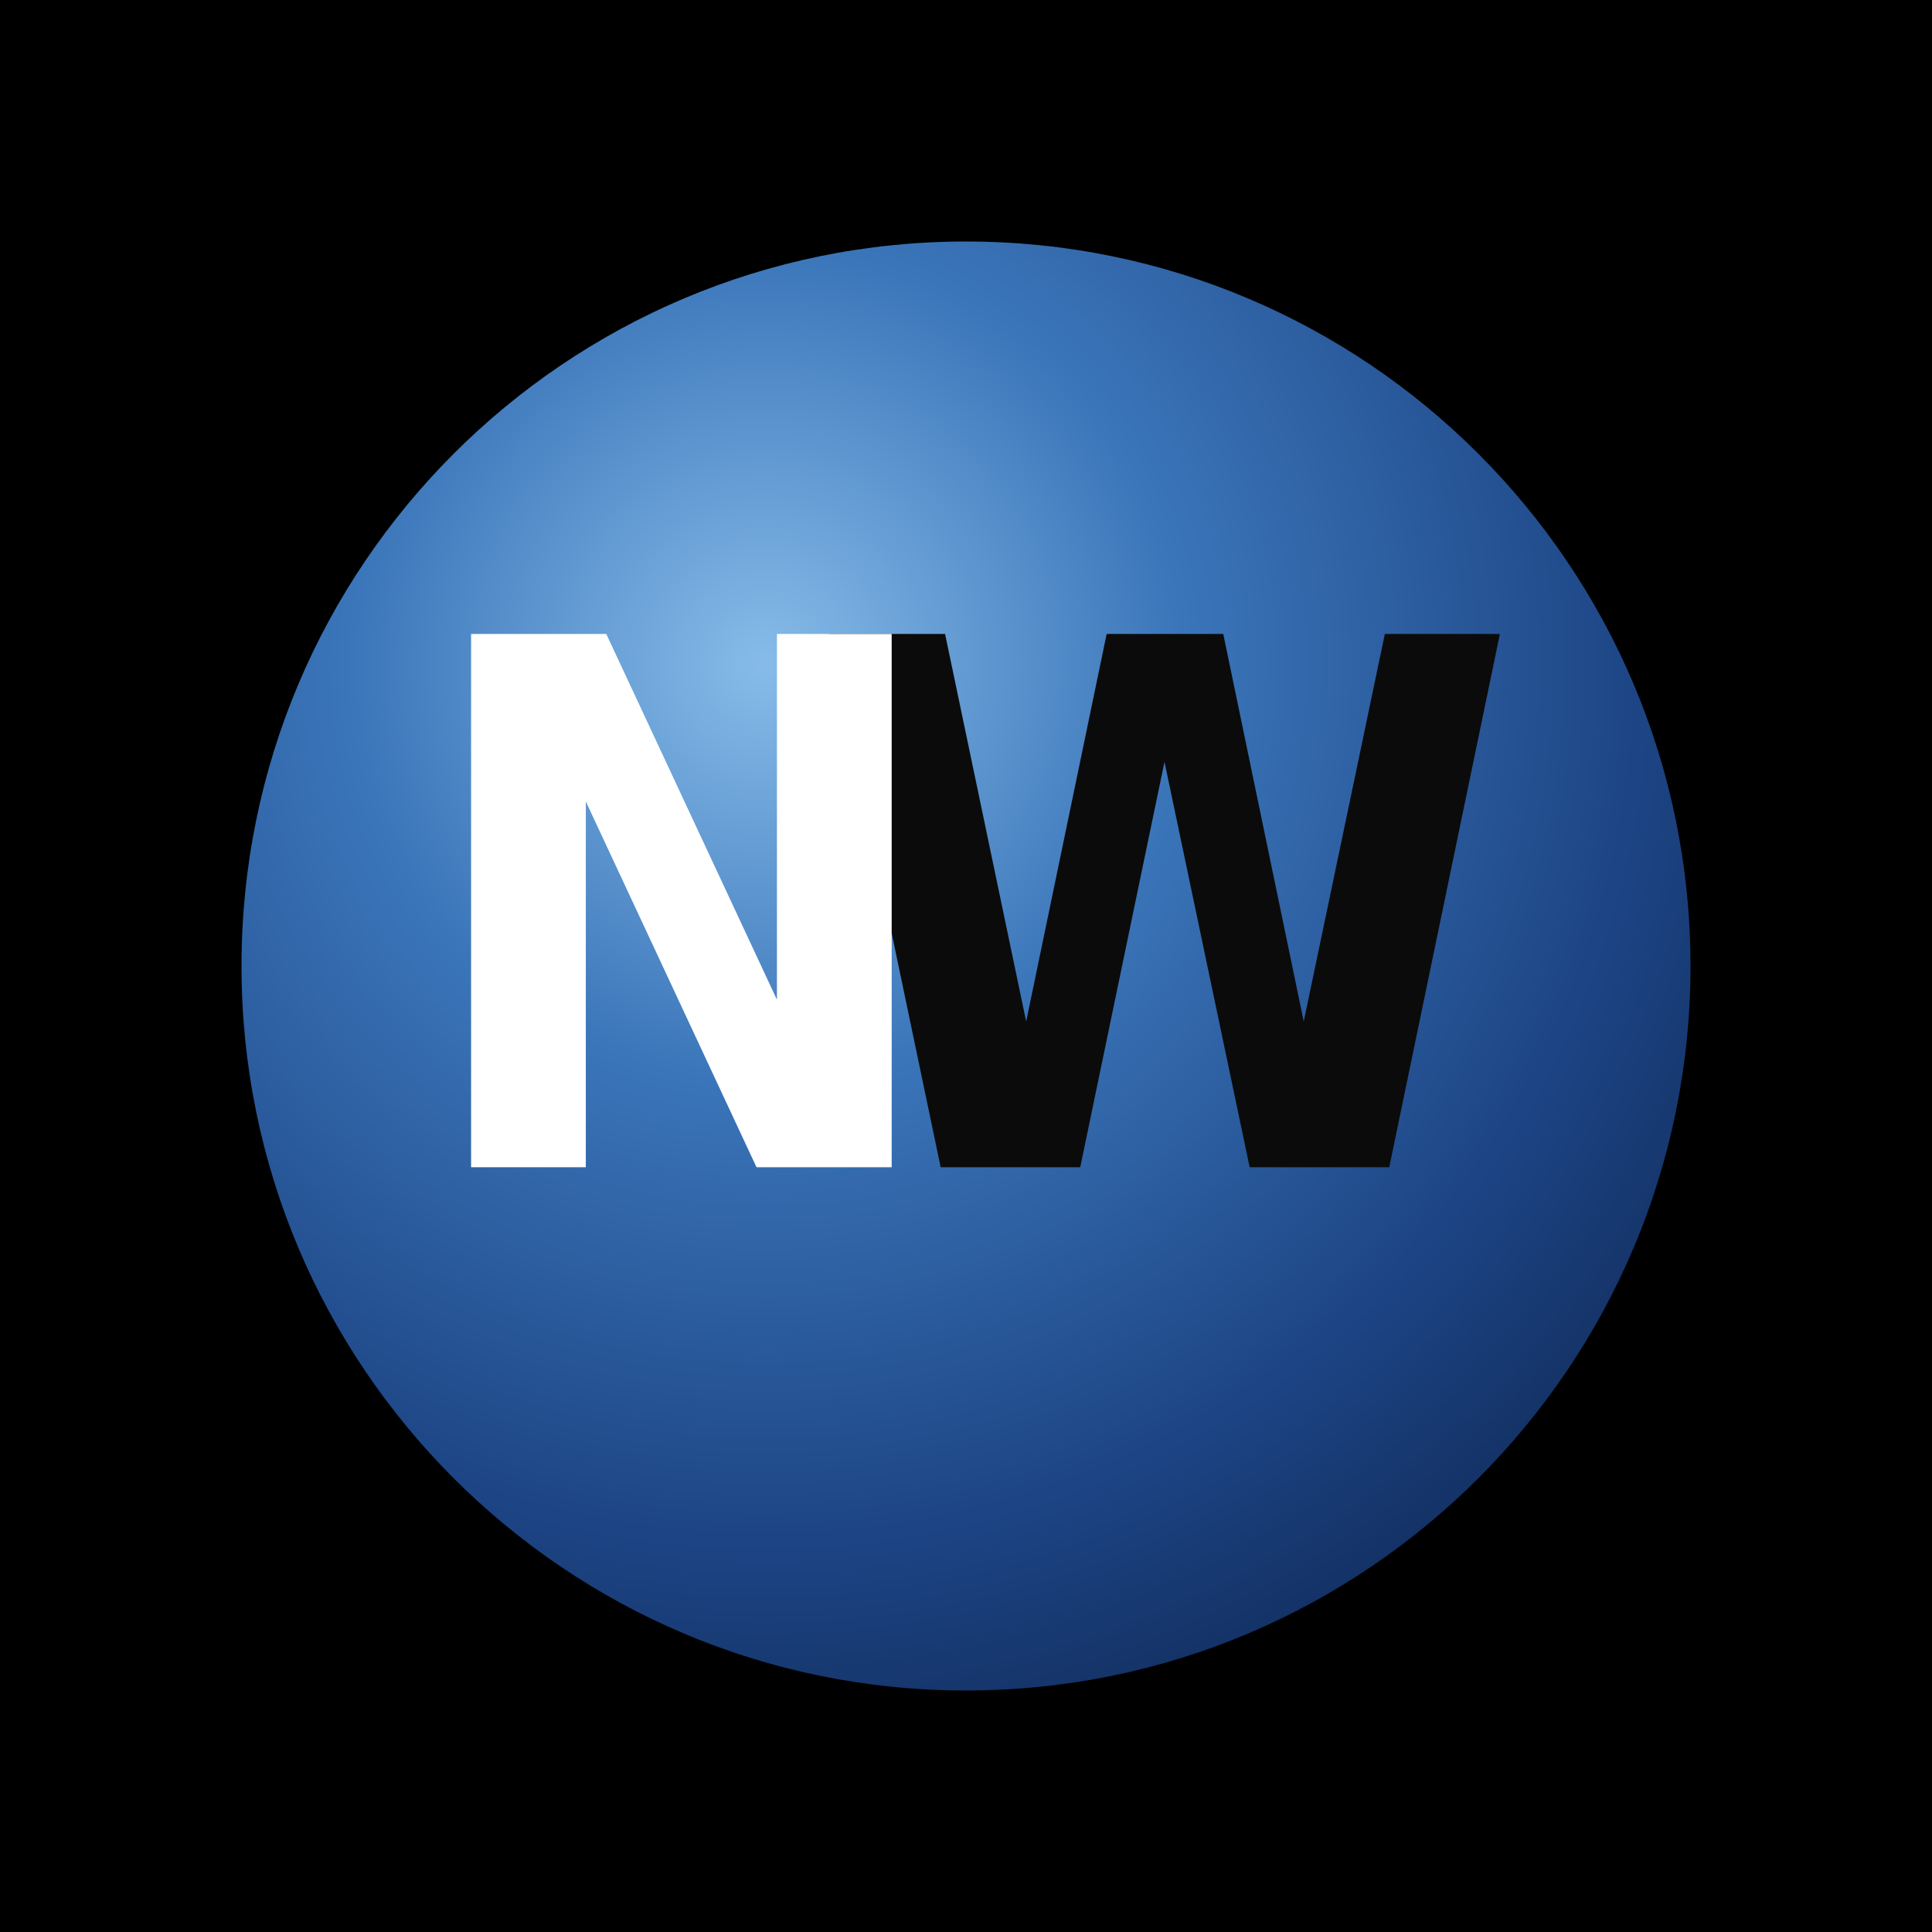
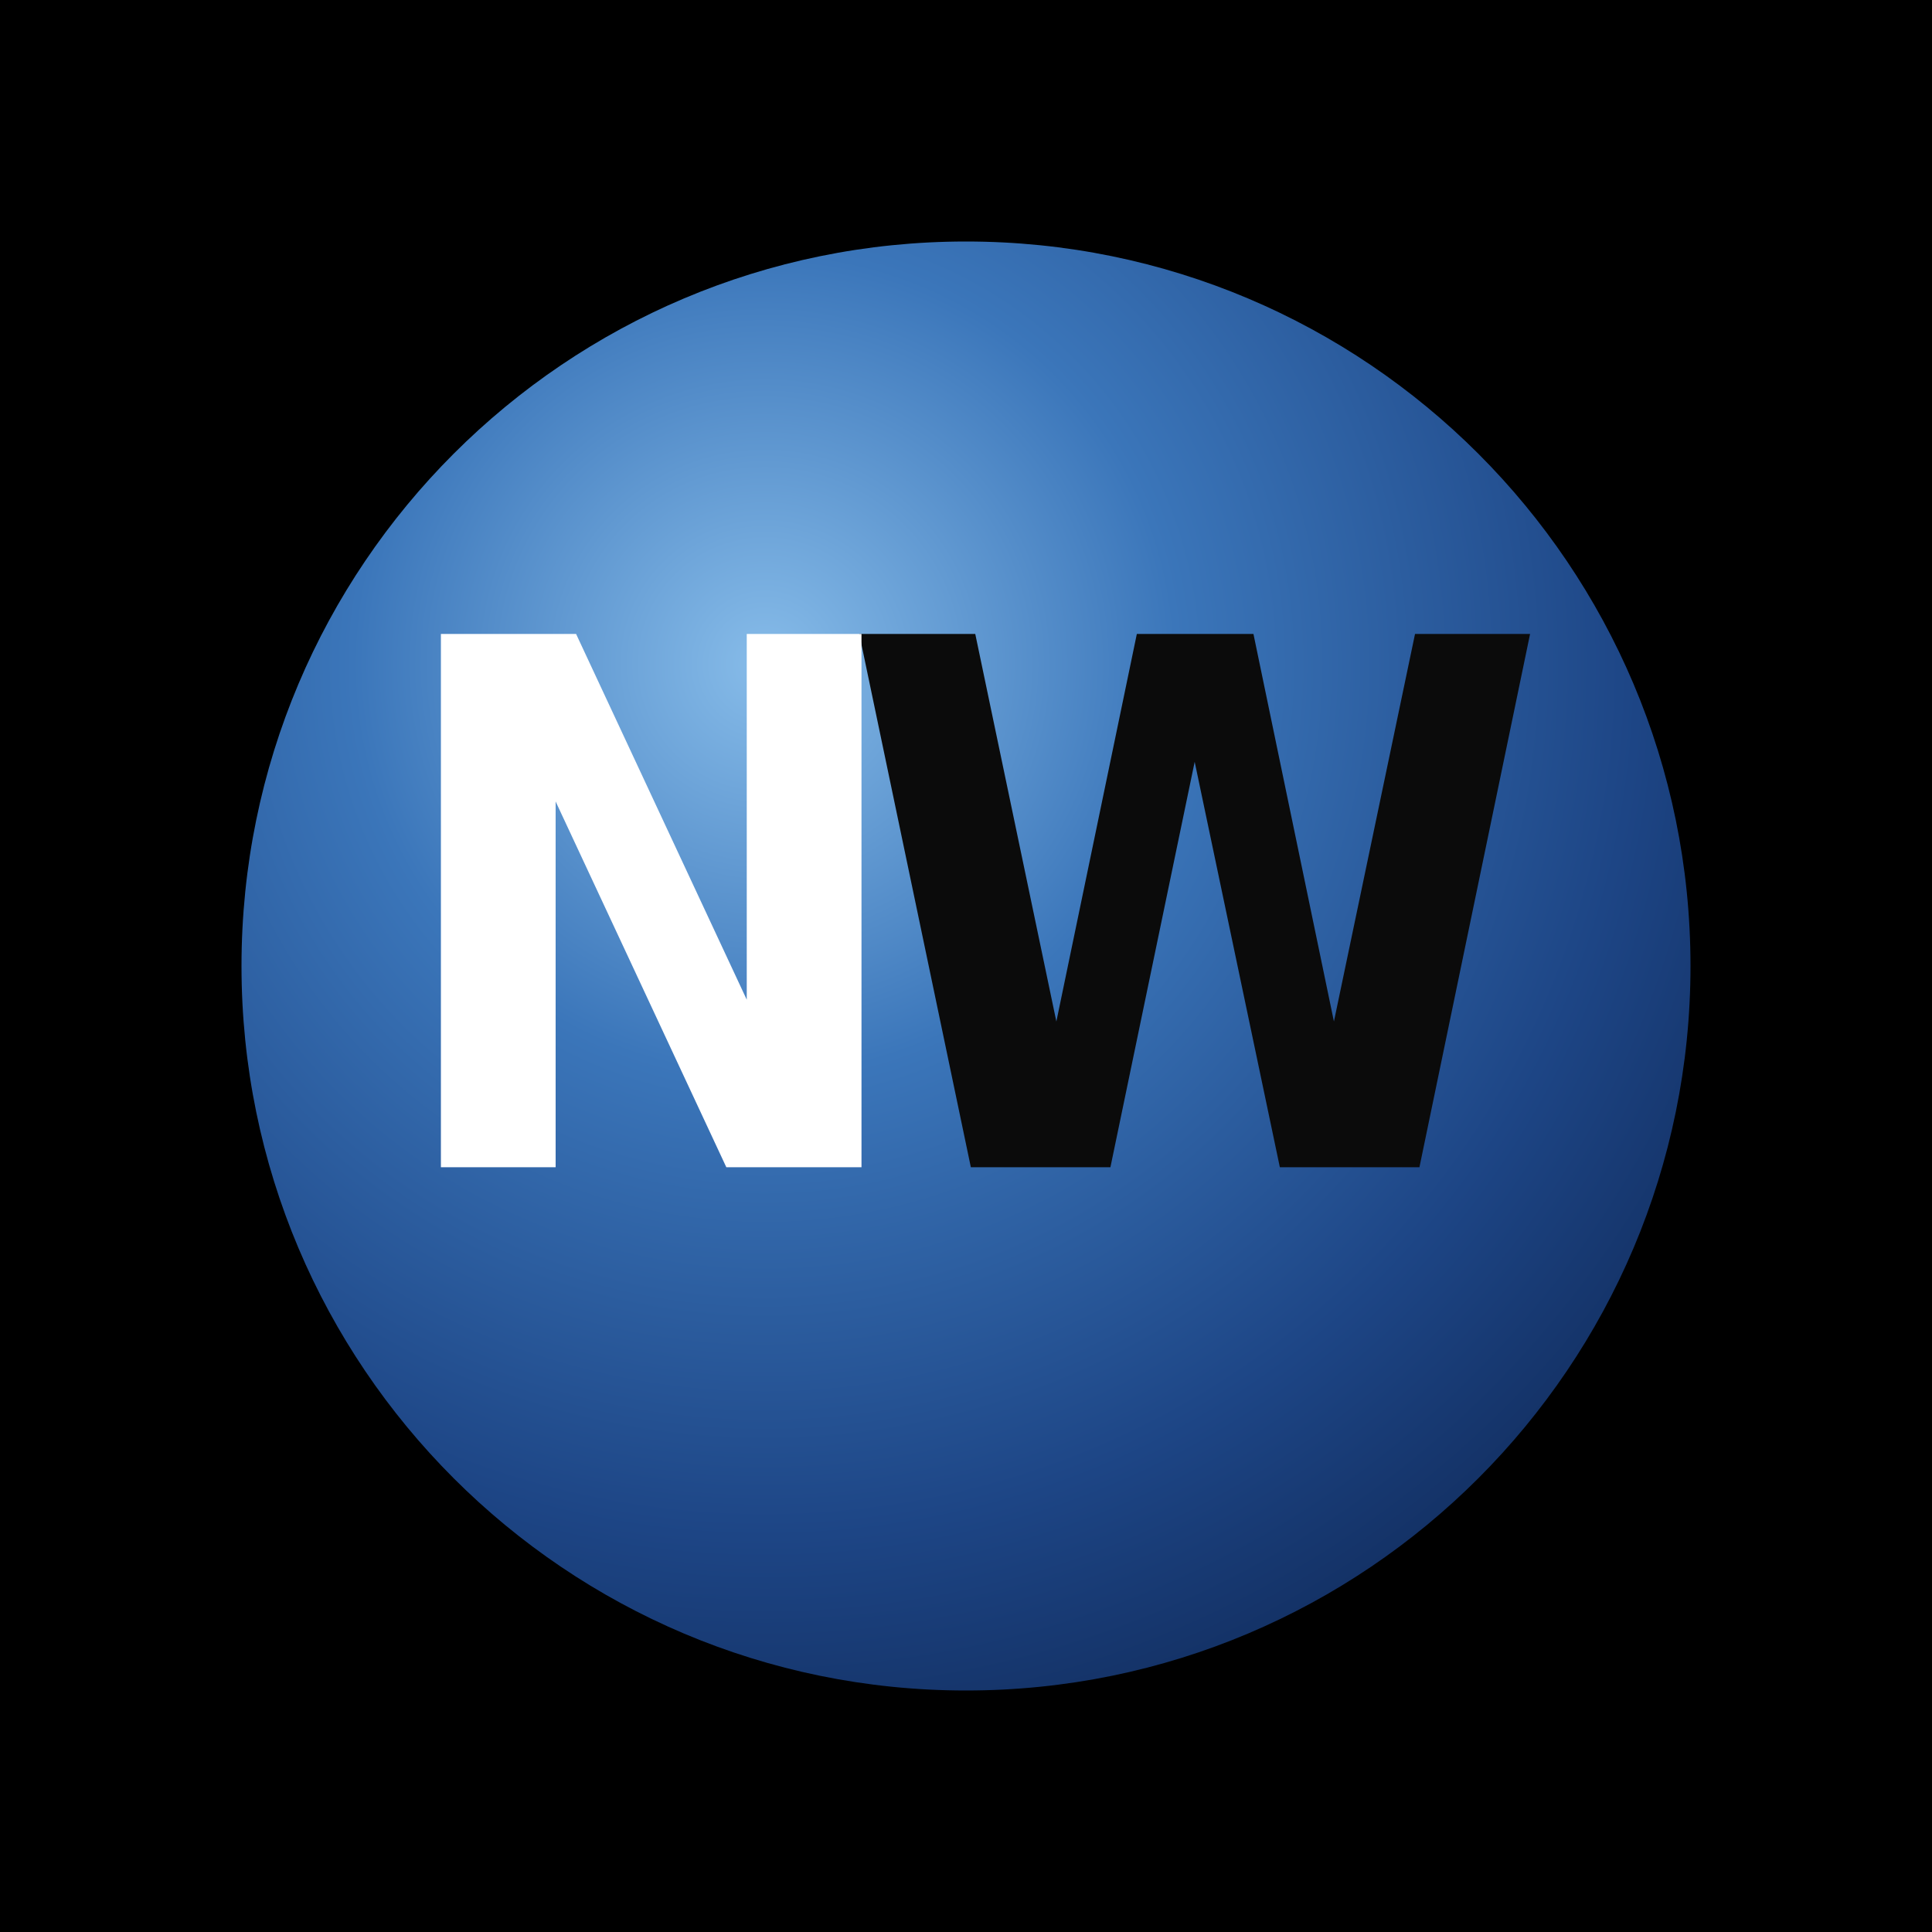
<svg xmlns="http://www.w3.org/2000/svg" version="1.2" baseProfile="tiny-ps" width="96" height="96" viewBox="0 0 96 96">
  <rect width="96" height="96" fill="#000000" />
  <defs>
    <radialGradient id="globe" gradientUnits="userSpaceOnUse" cx="38" cy="33" r="62">
      <stop offset="0" stop-color="#87BCE9" />
      <stop offset="0.33" stop-color="#3B76BA" />
      <stop offset="0.7" stop-color="#1D4585" />
      <stop offset="1" stop-color="#0D2450" />
    </radialGradient>
  </defs>
  <circle cx="48" cy="48" r="36" fill="url(#globe)" />
-   <path fill="#0B0B0B" d="M41.196 31.5H46.96L50.99 50.758L54.989 31.5H60.783L64.782 50.758L68.812 31.5H74.529L69.031 58.0H62.095L57.863 37.854L53.676 58.0H46.741Z" />
-   <path fill="#FFFFFF" d="M23.408 31.5H30.125L38.606 49.675V31.5H44.307V58.0H37.591L29.109 39.825V58.0H23.408Z" />
+   <path fill="#0B0B0B" d="M42.696 31.5H48.46L52.49 50.758L56.489 31.5H62.283L66.282 50.758L70.312 31.5H76.029L70.531 58.0H63.595L59.363 37.854L55.176 58.0H48.241Z" />
+   <path fill="#FFFFFF" d="M21.908 31.5H28.625L37.106 49.675V31.5H42.807V58.0H36.091L27.609 39.825V58.0H21.908Z" />
</svg>
